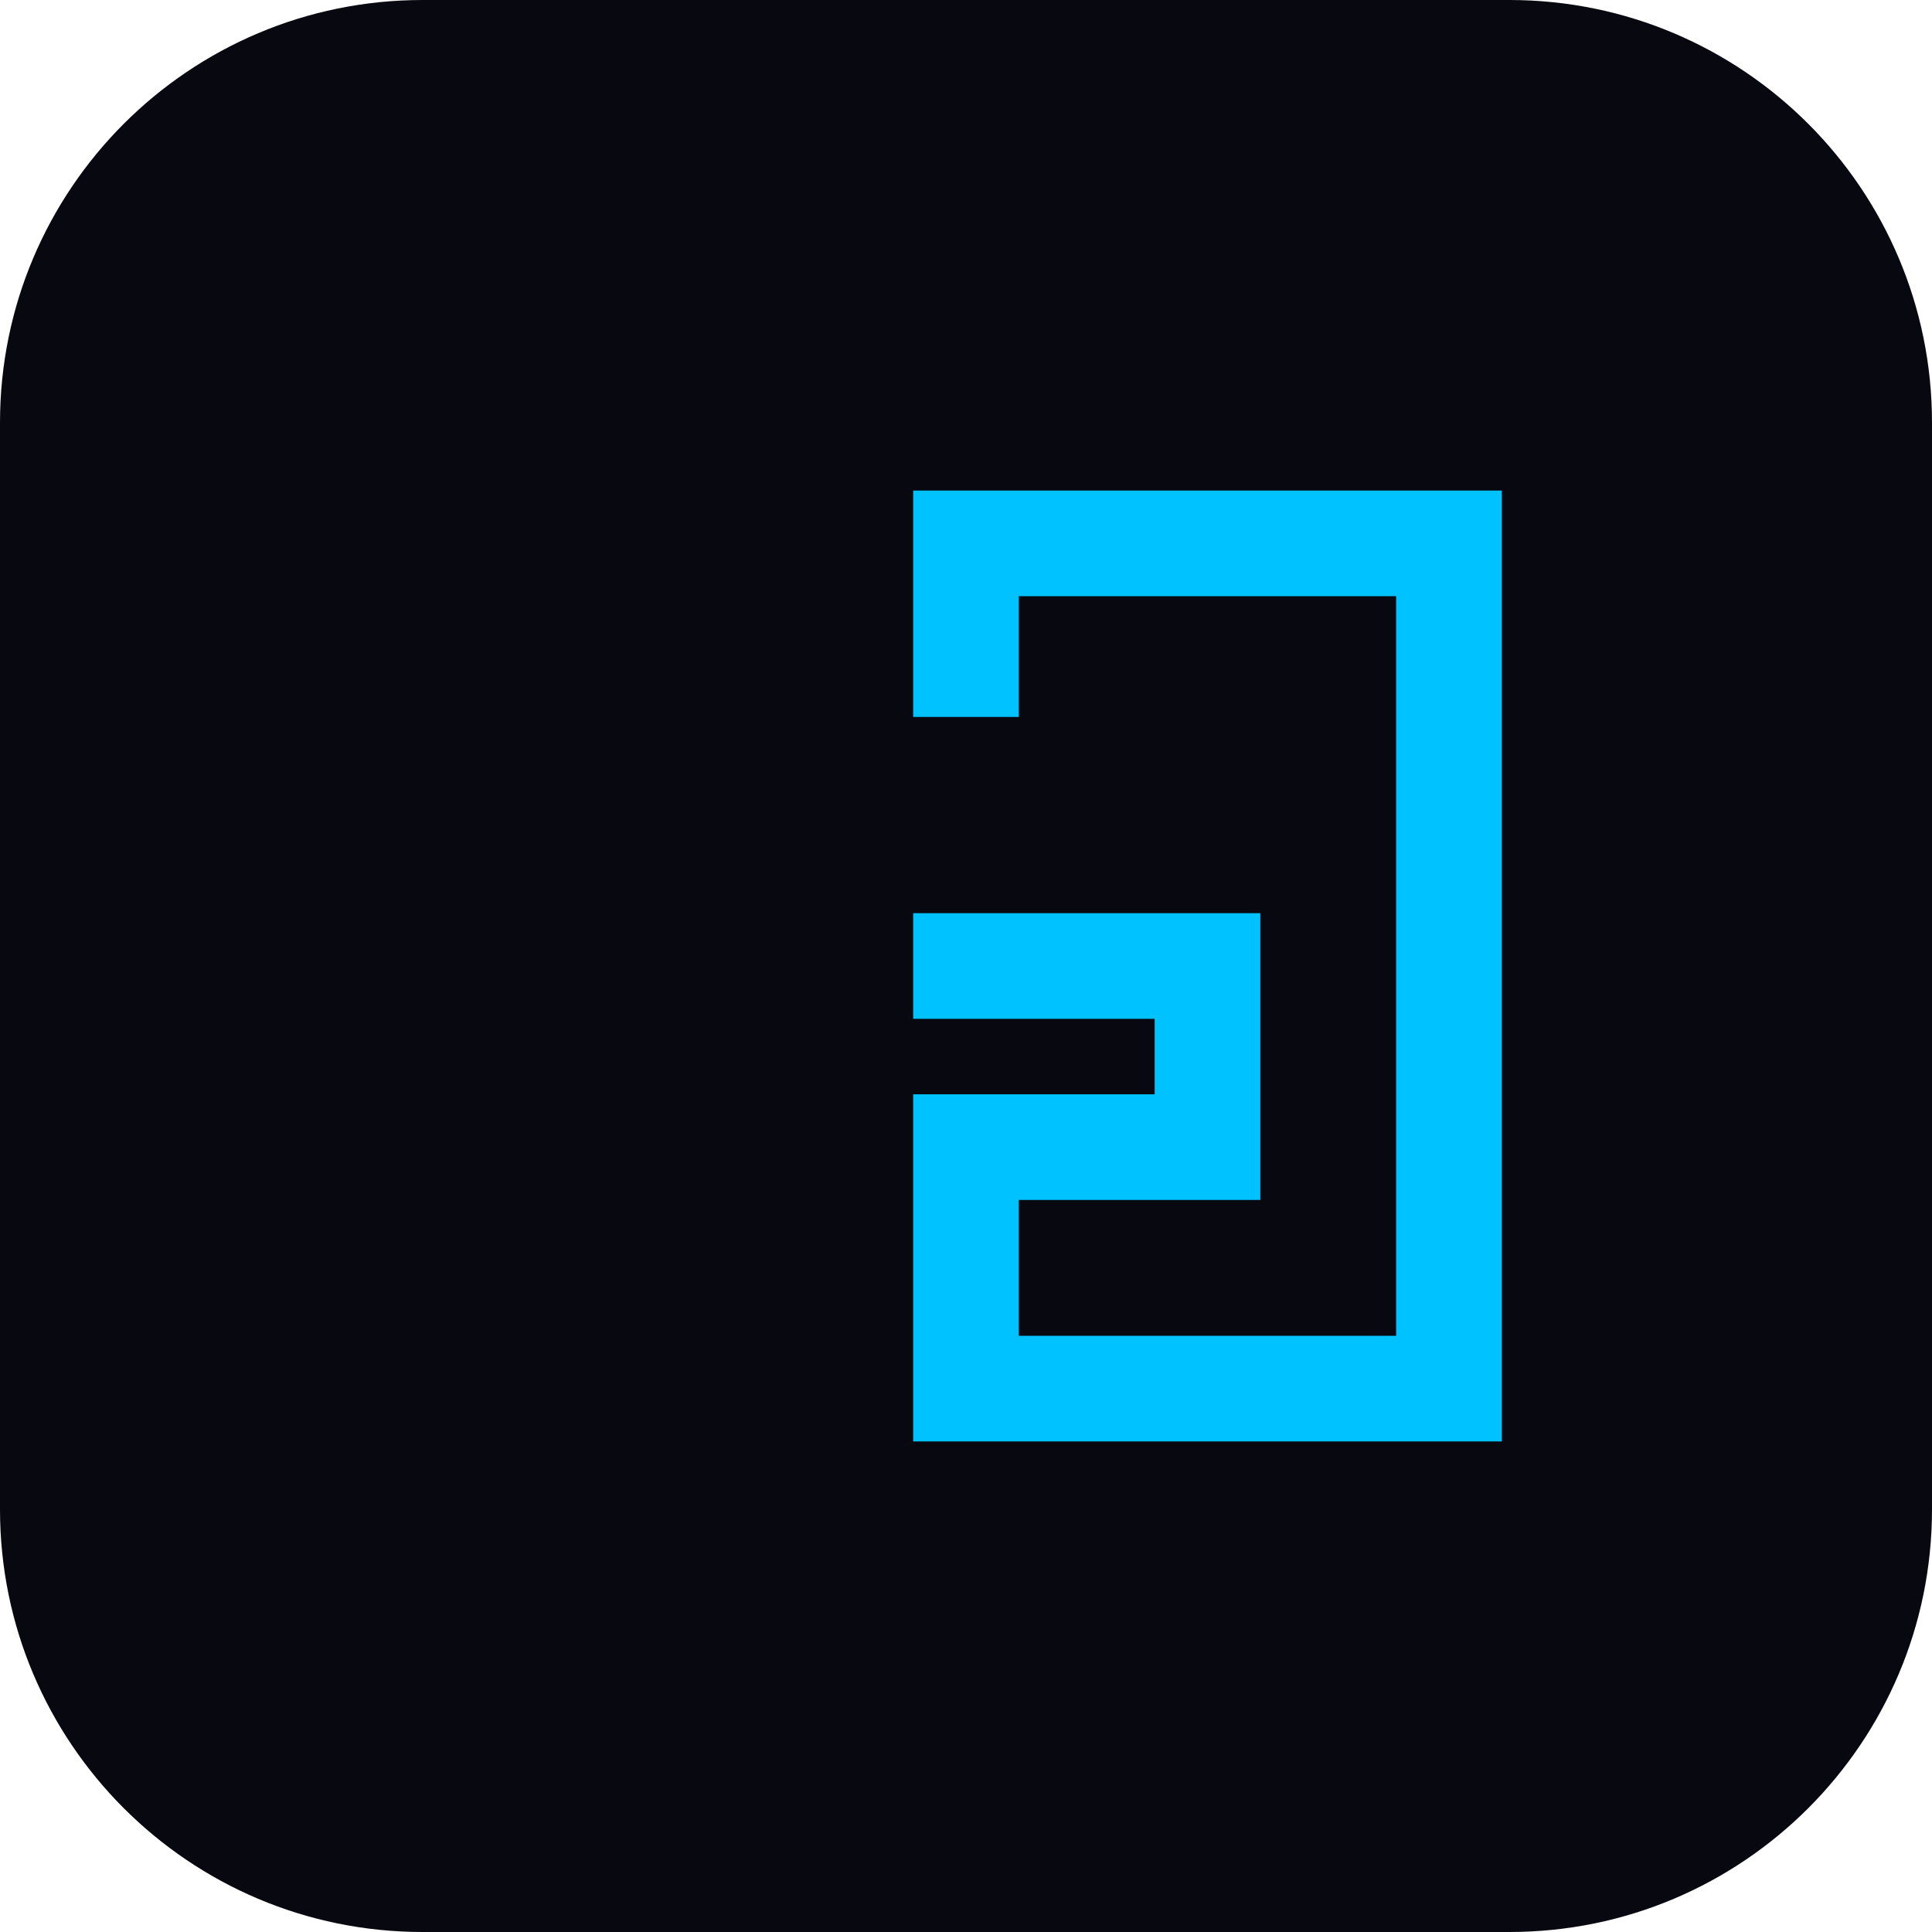
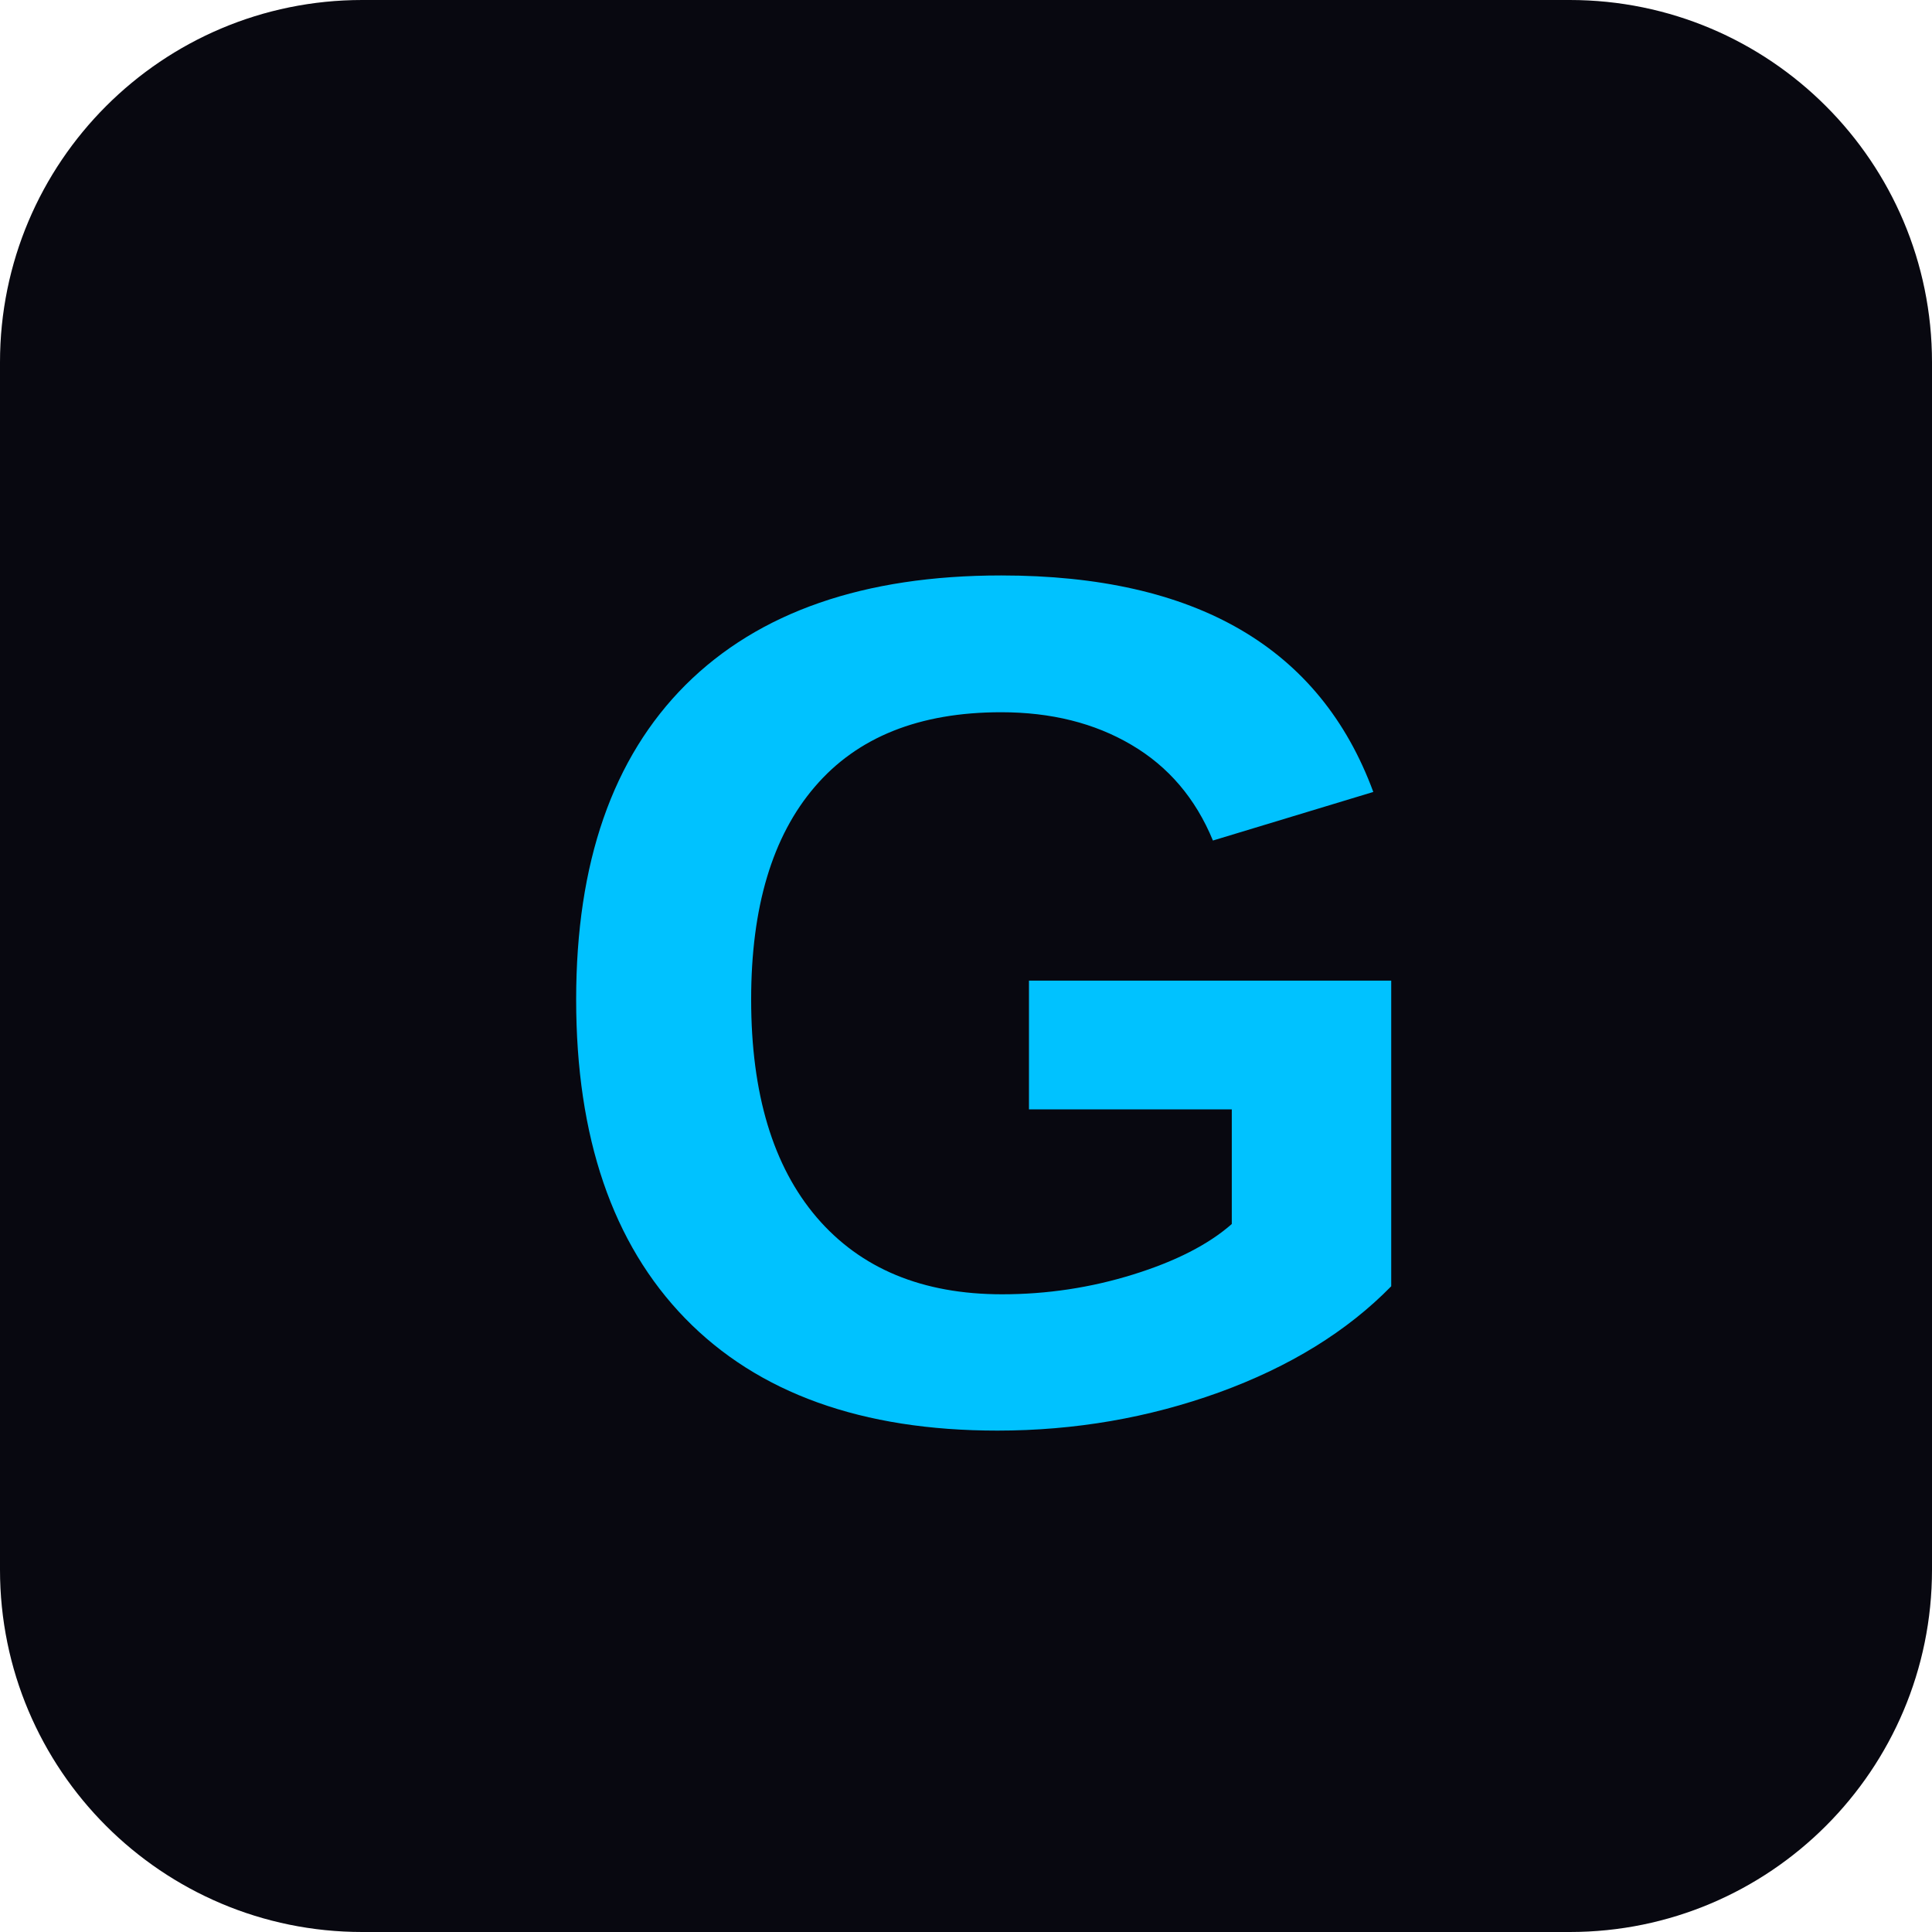
- <svg xmlns="http://www.w3.org/2000/svg" viewBox="0 0 64 64" fill="none">
-   <rect width="64" height="64" rx="14" fill="#080810" />
-   <path d="M48 18 L32 18 L32 22 M48 18 L48 46 L32 46 L32 38 L40 38 L40 32 L32 32" stroke="#00c2ff" stroke-width="3.5" stroke-linecap="square" stroke-linejoin="miter" />
+ <svg xmlns="http://www.w3.org/2000/svg" viewBox="0 0 64 64">
+   <rect width="64" height="64" rx="12" fill="#080810" />
+   <text x="33" y="47" font-family="Arial,Helvetica,sans-serif" font-size="40" font-weight="700" text-anchor="middle" fill="#00c2ff">G</text>
</svg>
